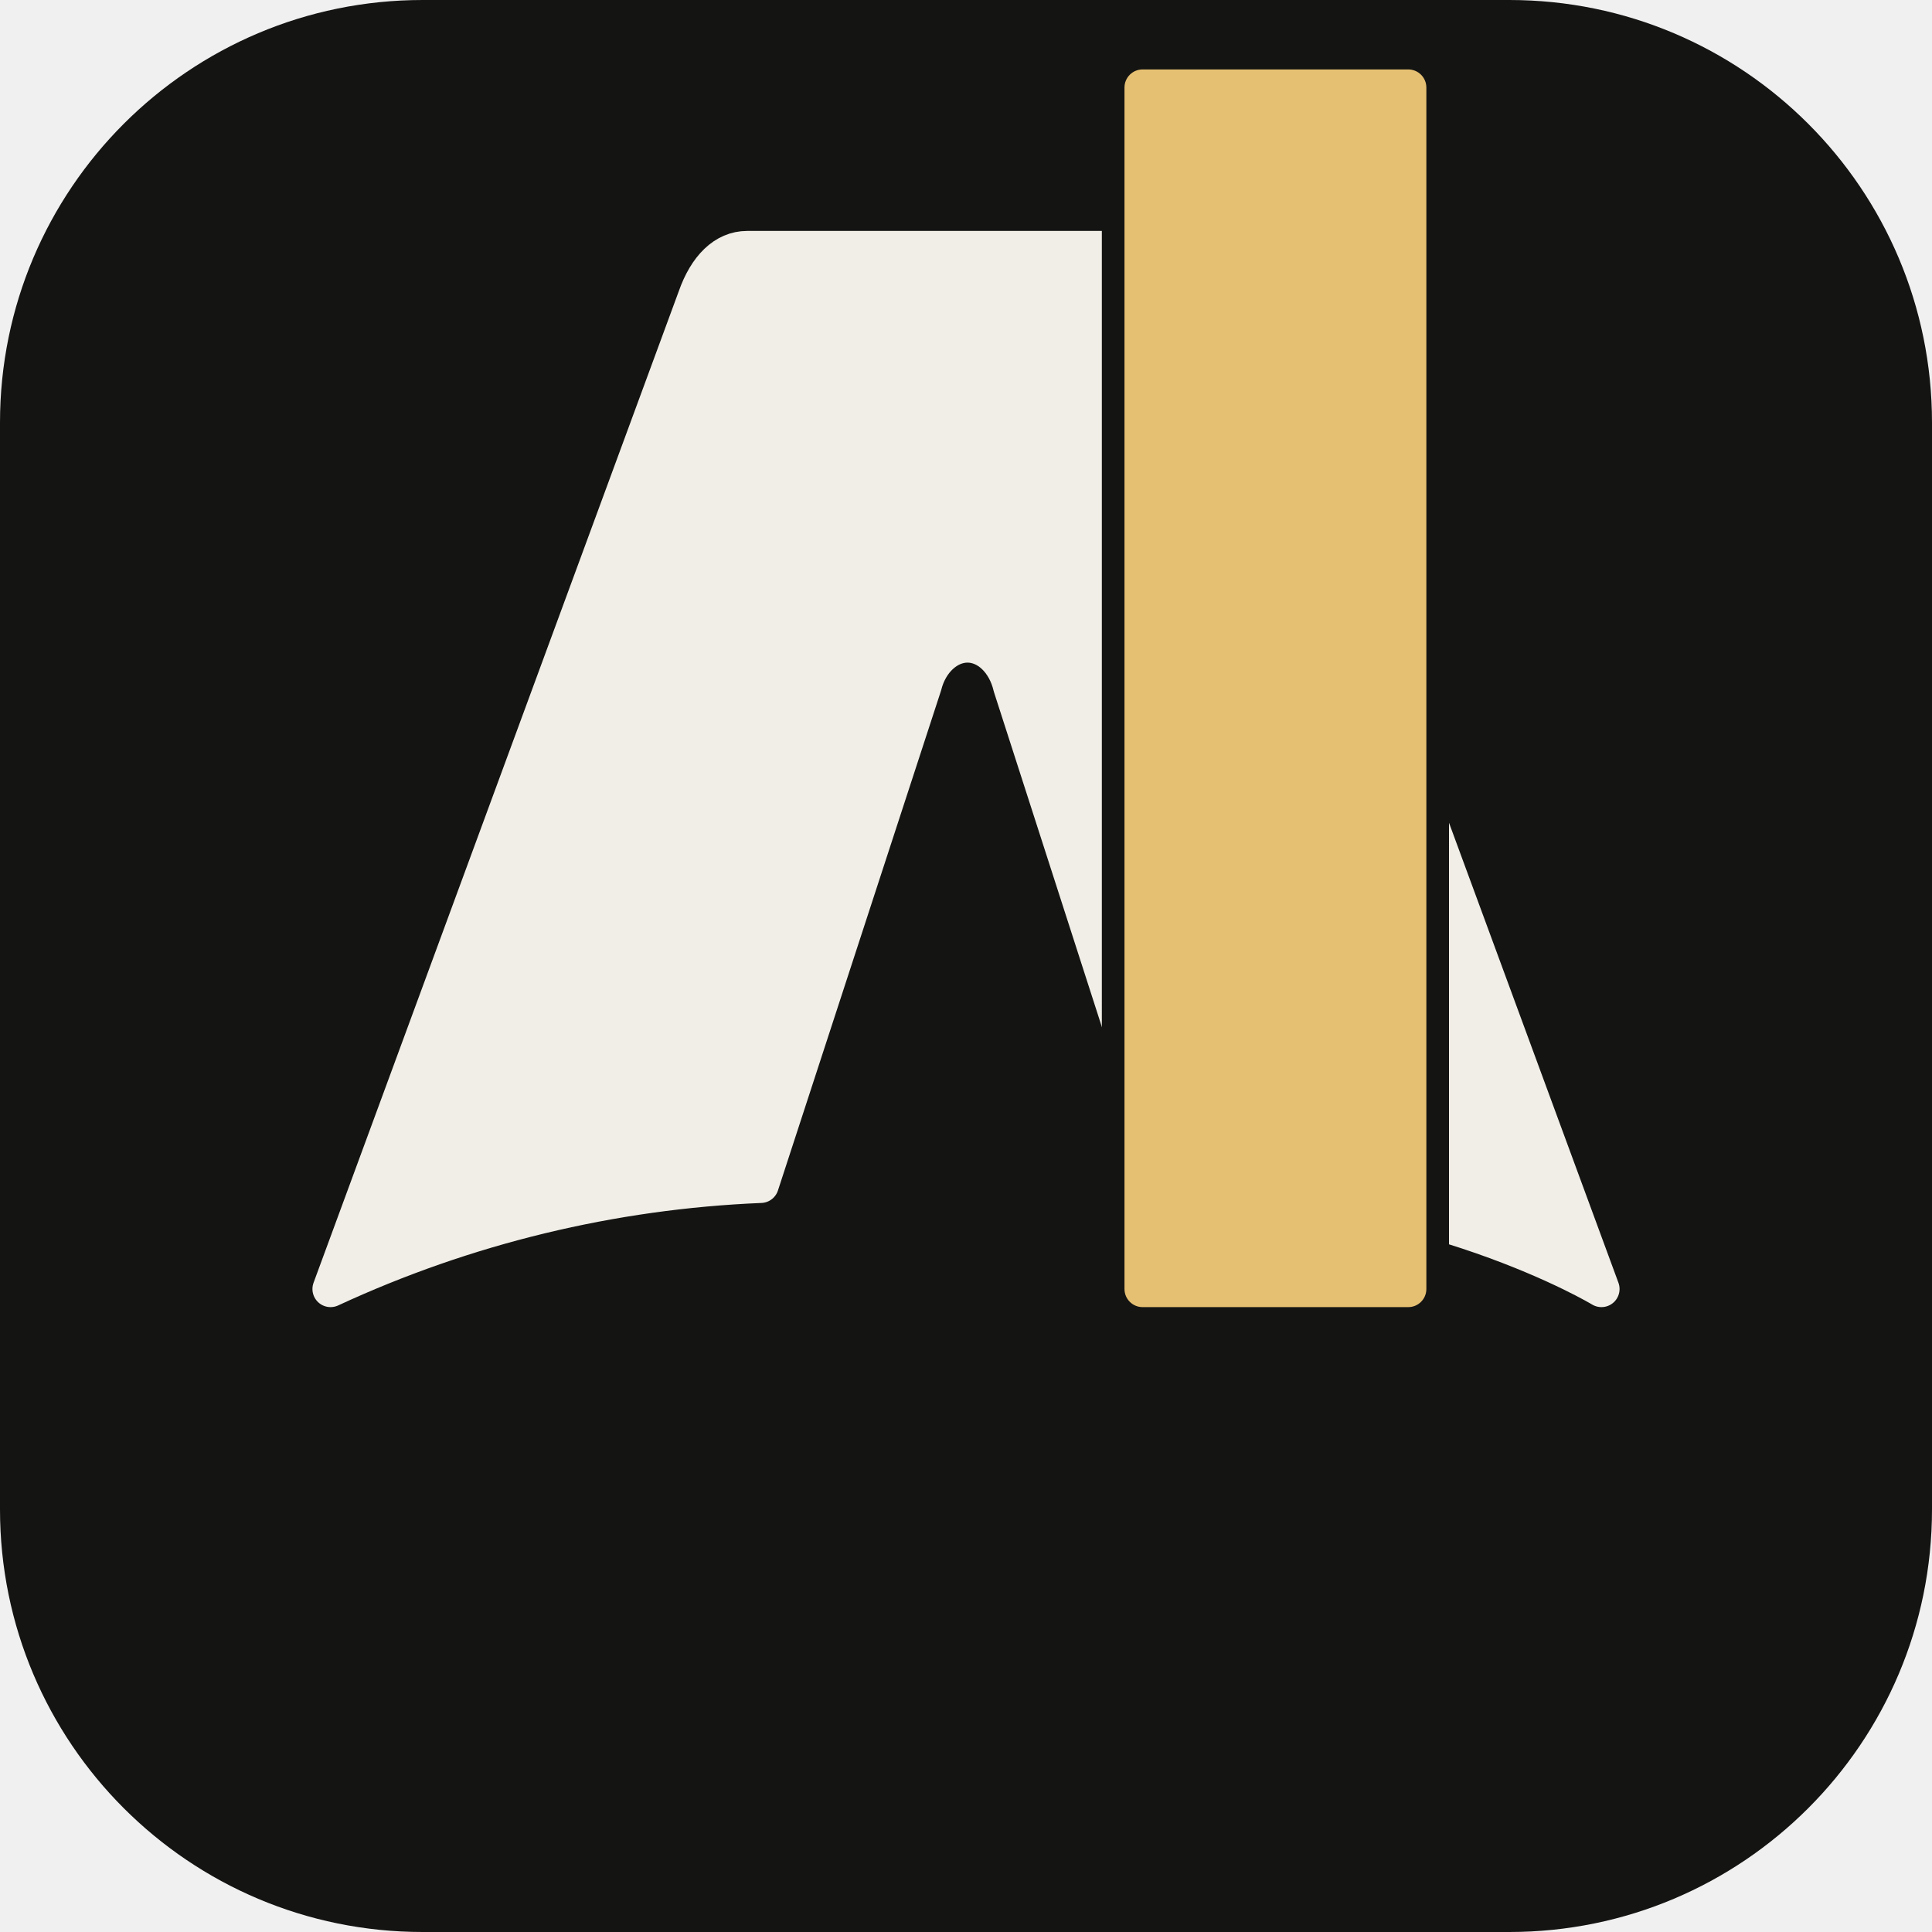
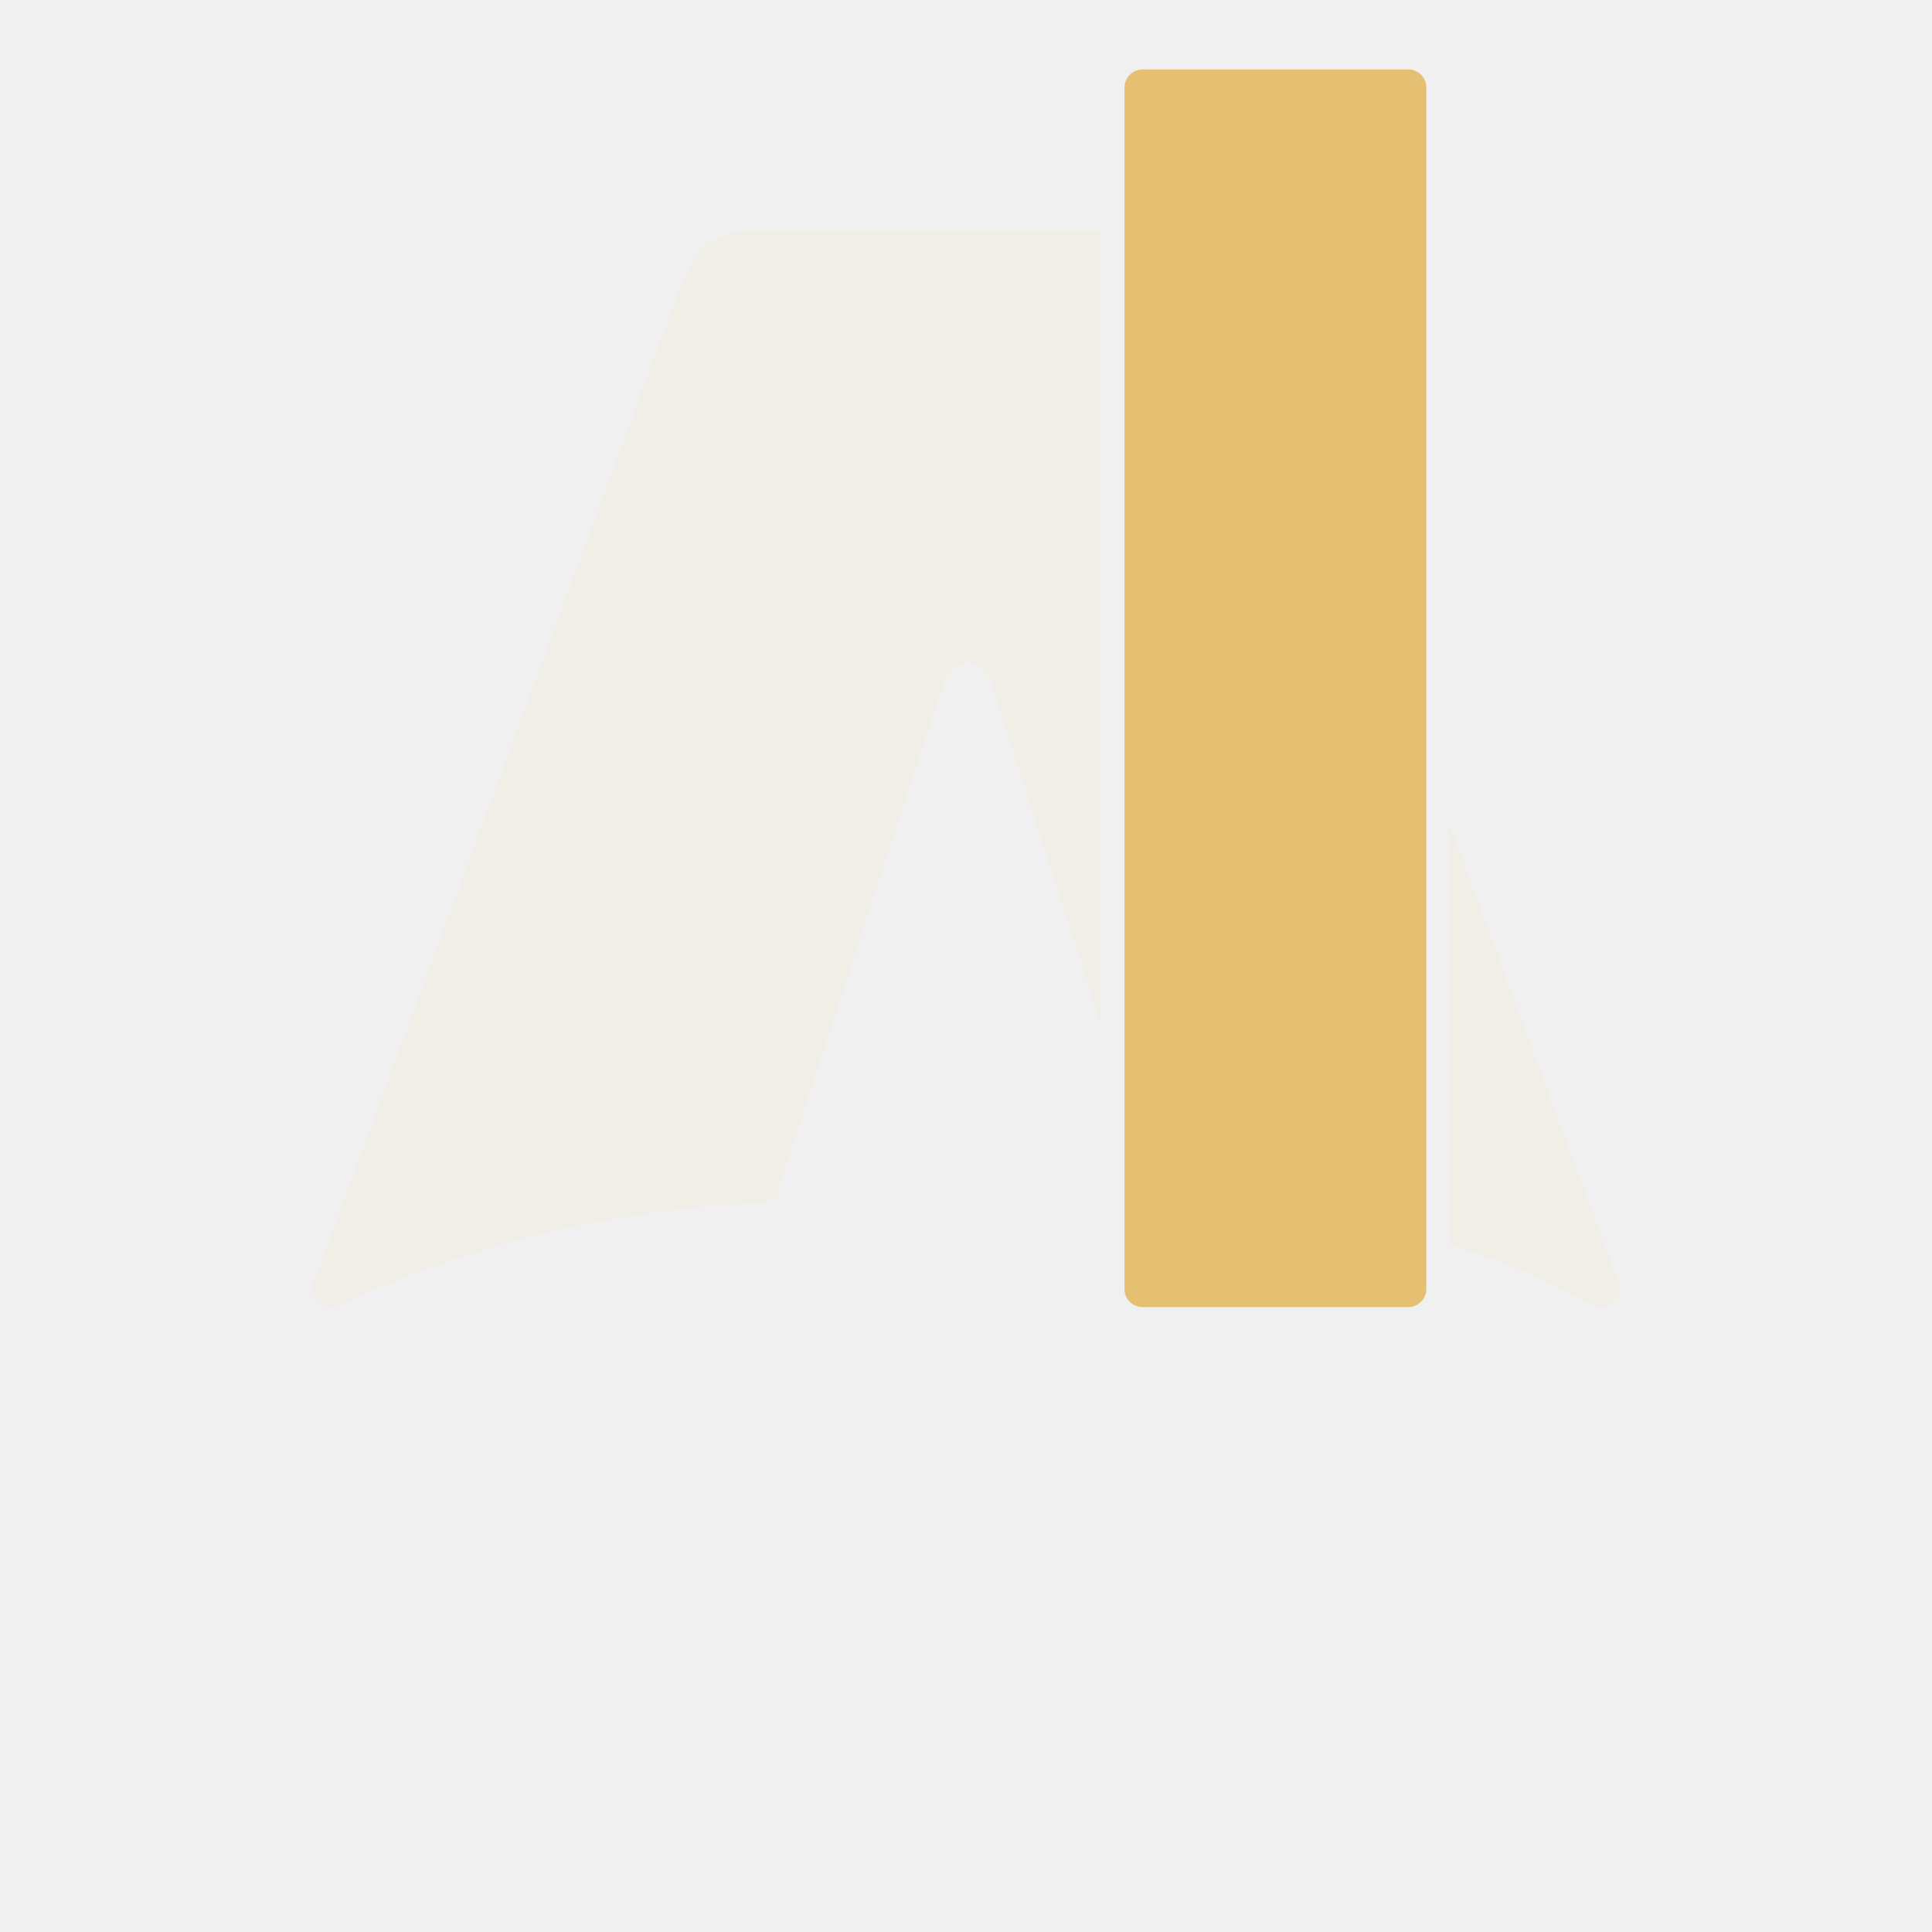
<svg xmlns="http://www.w3.org/2000/svg" fill="none" viewBox="0 0 128 128">
  <defs>
    <path id="a-path" d="M50.4 78.5a75.1 75.1 0 0 0-28.5 6.9l24.2-65.7c.7-2 1.9-3.2 3.4-3.2h29c1.5 0 2.7 1.2 3.4 3.2l24.2 65.7s-11.6-7-28.5-7L67 45.5c-.4-1.7-1.6-2.8-2.9-2.8-1.3 0-2.5 1.1-2.9 2.7L50.4 78.5Z" />
    <mask id="gap-mask">
      <rect x="0" y="0" width="128" height="128" fill="white" />
      <rect x="73" y="-10" width="23" height="150" fill="black" />
    </mask>
  </defs>
-   <rect width="128" height="128" rx="28" fill="#141413" />
  <use href="#a-path" class="a-shape" mask="url(#gap-mask)" />
  <rect x="74.5" y="4.6" width="20" height="82" rx="1.2" class="i-line" />
  <style>
        .a-shape { 
            fill: #f0eee6; /* Anthropic Paper White */
            stroke: #f0eee6;
            stroke-width: 2.4px;
            stroke-linejoin: round;
        }
        .i-line { 
            fill: #e6c072; /* Signature Bright Gold */
        }
    </style>
</svg>
